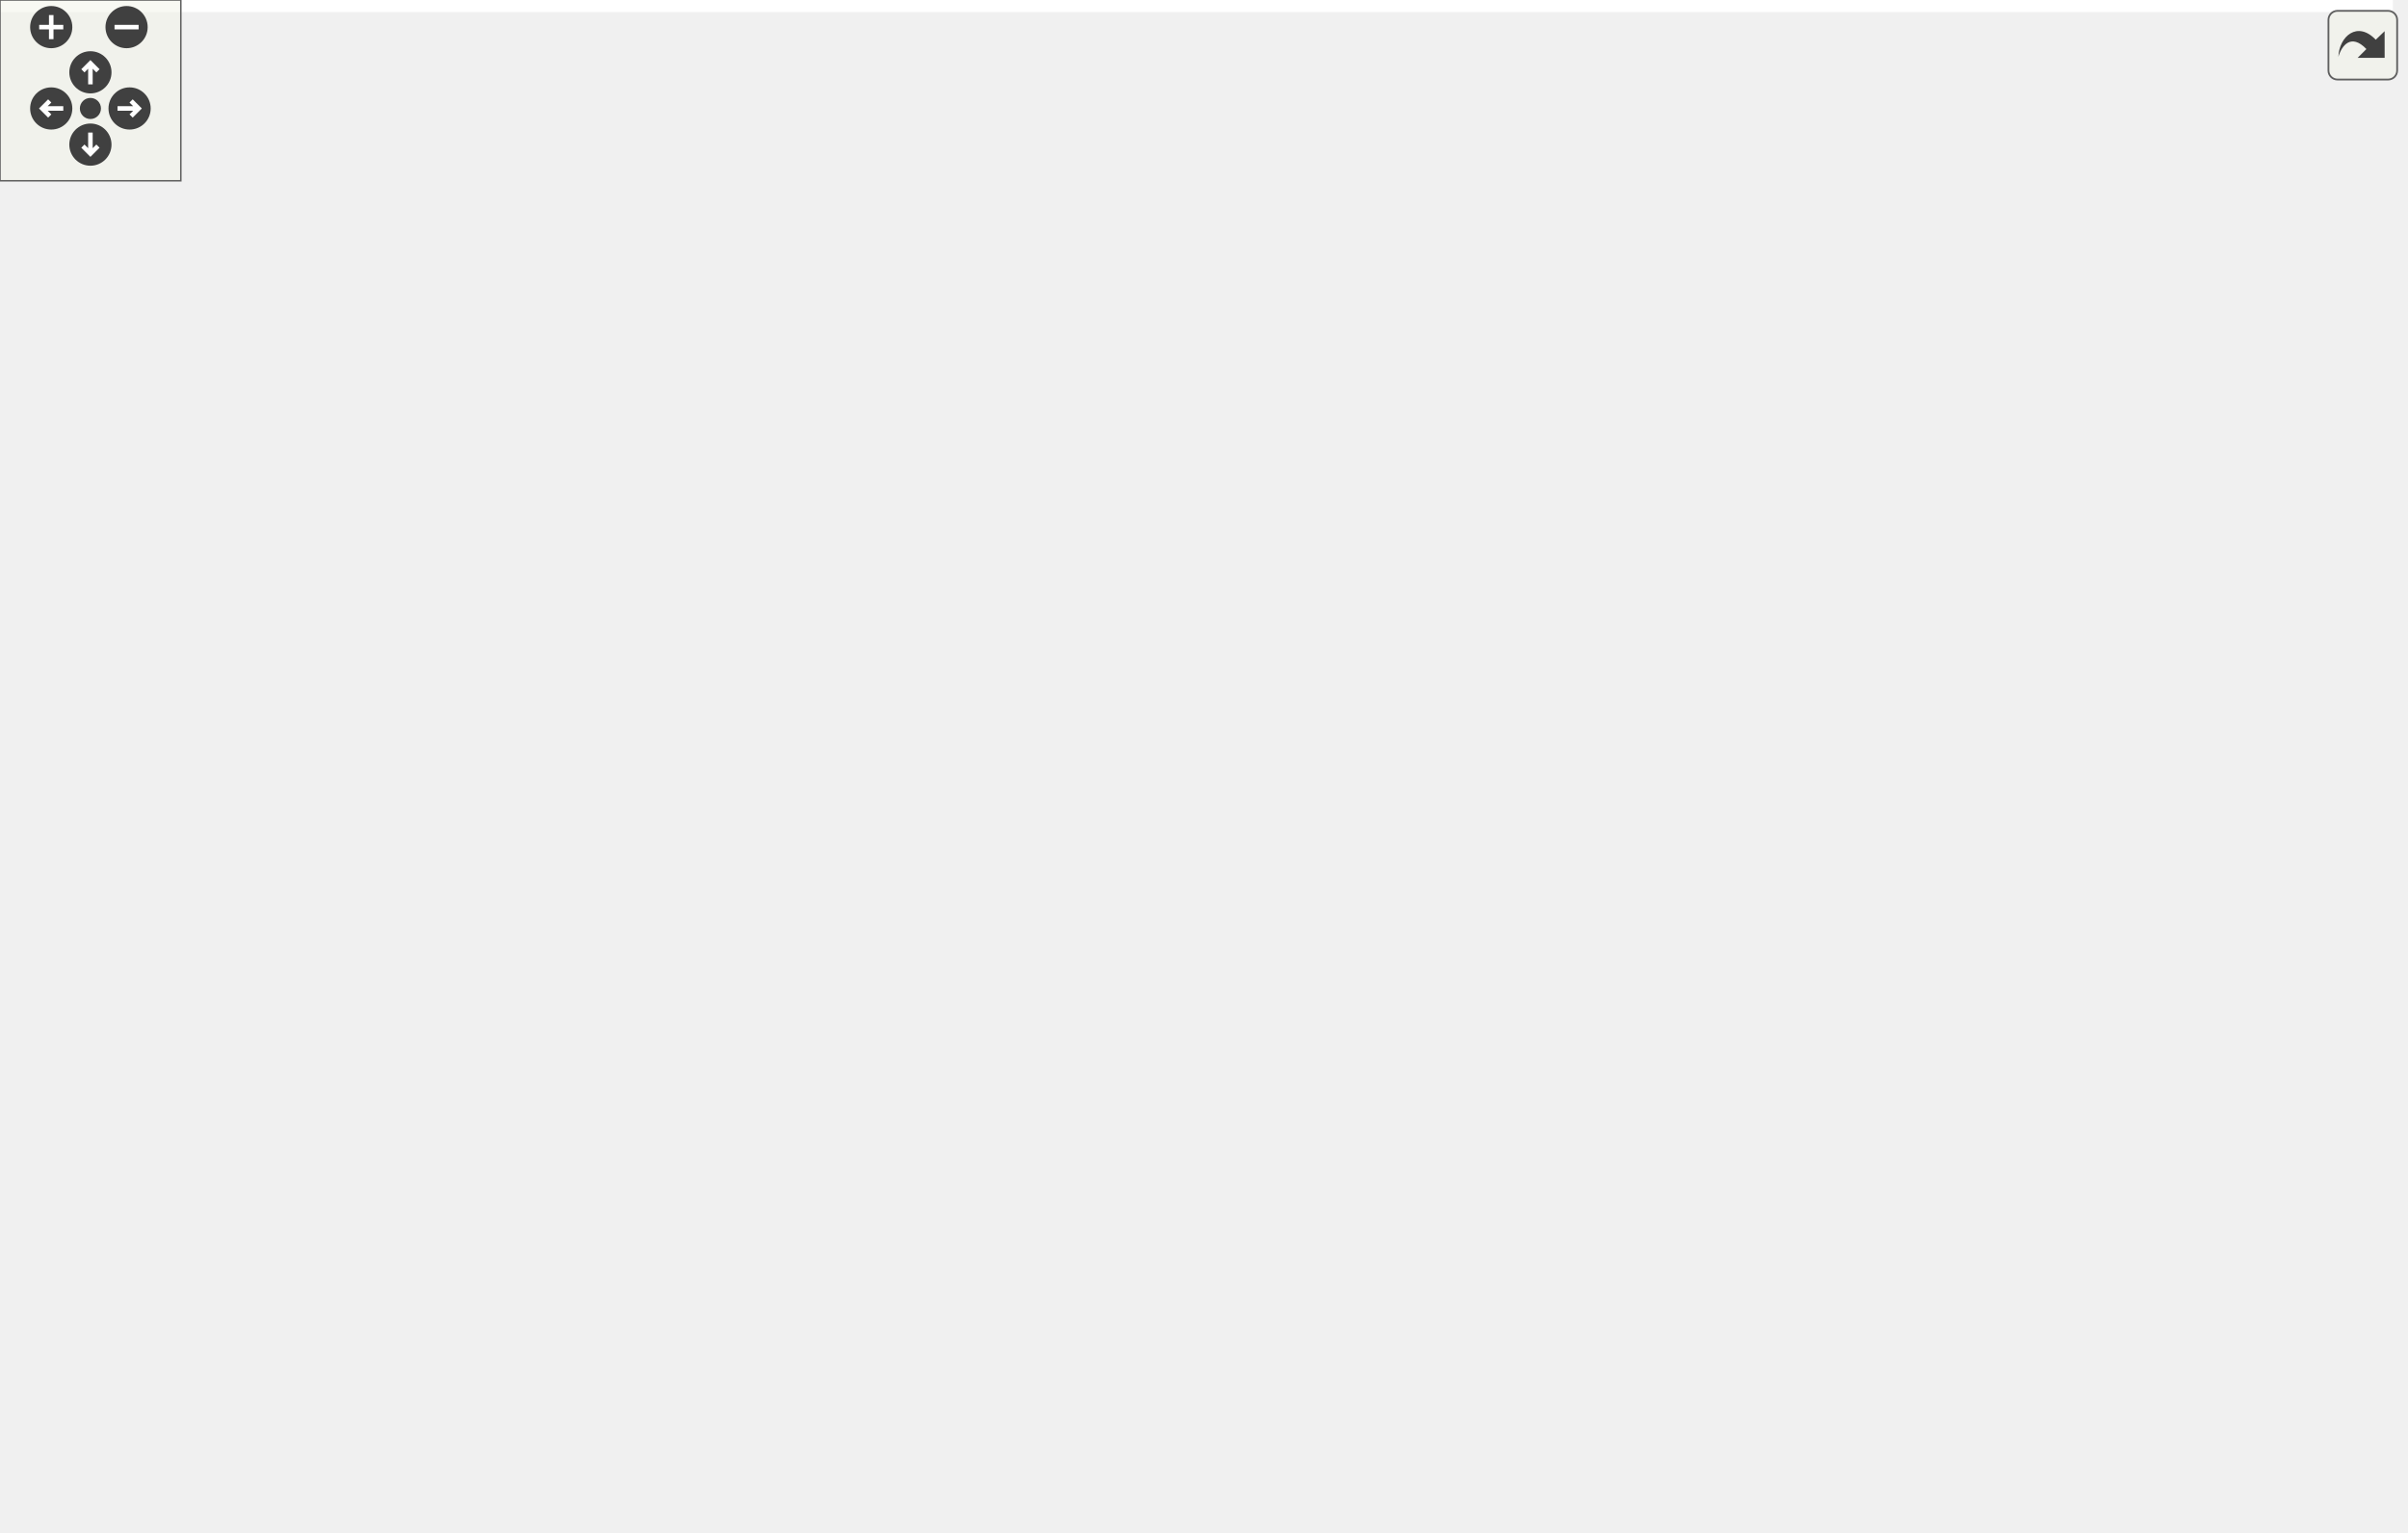
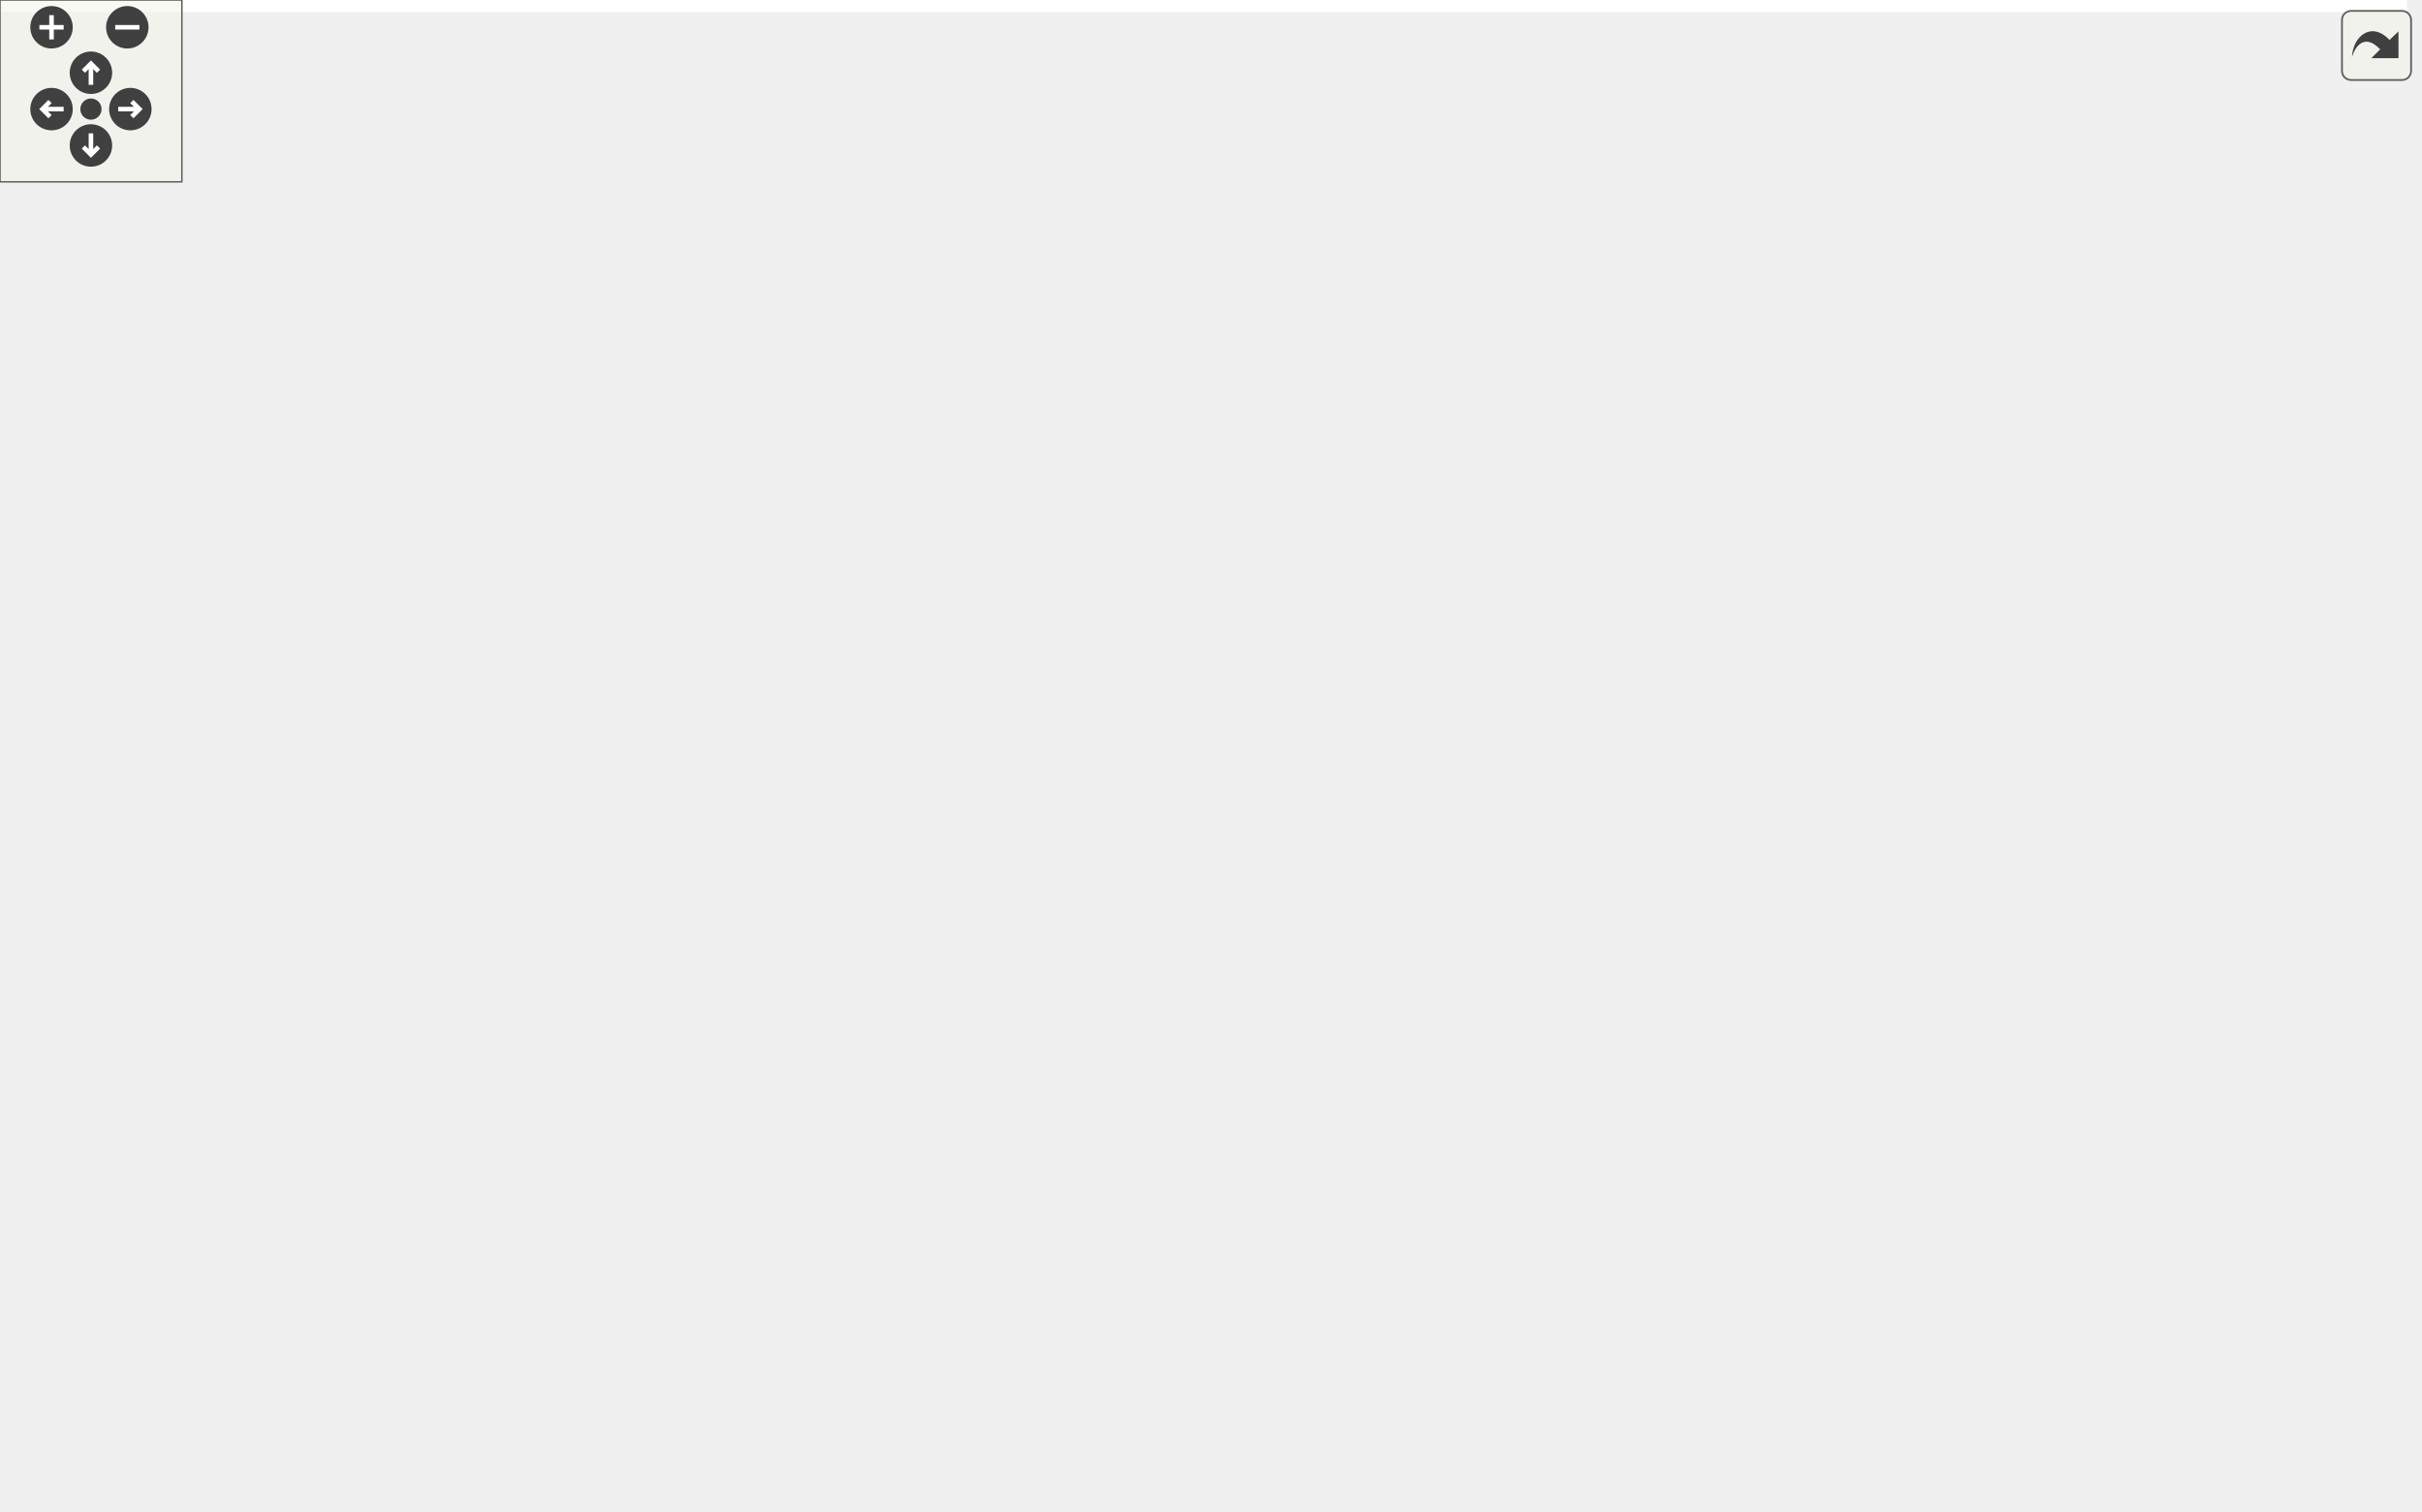
<svg xmlns="http://www.w3.org/2000/svg" xmlns:xlink="http://www.w3.org/1999/xlink" id="main" version="1.1" xml:space="preserve">
  <style type="text/css">
.edge:hover path { stroke: red; }
.edge:hover polygon { stroke: red; fill: red; }
</style>
  <defs>
    <circle id="rim" cx="0" cy="0" r="7" />
    <circle id="rim2" cx="0" cy="0" r="3.5" />
    <g id="zoomPlus">
      <use xlink:href="#rim" fill="#404040">
        <set attributeName="fill" to="#808080" begin="zoomplus.mouseover" end="zoomplus.mouseout" />
      </use>
      <path d="M-4,0h8M0,-4v8" fill="none" stroke="white" stroke-width="1.5" pointer-events="none" />
    </g>
    <g id="zoomMin">
      <use xlink:href="#rim" fill="#404040">
        <set attributeName="fill" to="#808080" begin="zoomminus.mouseover" end="zoomminus.mouseout" />
      </use>
      <path d="M-4,0h8" fill="none" stroke="white" stroke-width="1.5" pointer-events="none" />
    </g>
    <g id="dirArrow">
      <path fill="none" stroke="white" stroke-width="1.5" d="M0,-3.0v7 M-2.5,-0.5L0,-3.0L2.5,-0.5" />
    </g>
    <g id="resetDef">
      <use xlink:href="#rim2" fill="#404040">
        <set attributeName="fill" to="#808080" begin="reset.mouseover" end="reset.mouseout" />
      </use>
    </g>
  </defs>
  <svg id="graph" class="graph">
    <g id="viewport">
-       <polygon fill="white" stroke="transparent" points="-4,4 -4,-448 794,-448 794,4 -4,4" />
+       <polygon fill="white" stroke="transparent" points="-4,4 -4,-438 794,-438 794,4 -4,4" />
      <g id="node1" class="node">
        <g id="a_node1">
          <a xlink:title="Stores the top-level information for a single lidar scan.">
-             <polygon fill="#bfbfbf" stroke="black" points="717,-221.5 717,-240.5 790,-240.5 790,-221.5 717,-221.5" />
-             <text text-anchor="middle" x="753.5" y="-228.5" font-family="Helvetica,sans-Serif" font-size="10.00">e57::Data3D</text>
+             <polygon fill="#bfbfbf" stroke="black" points="717,-196.5 717,-215.5 790,-215.5 790,-196.5 717,-196.5" />
+             <text text-anchor="middle" x="753.5" y="-203.5" font-family="Helvetica,sans-Serif" font-size="10.00">e57::Data3D</text>
          </a>
        </g>
      </g>
      <g id="node2" class="node">
        <g id="a_node2">
          <a xlink:href="structe57_1_1_date_time.html" target="_top" xlink:title="Encodes date and time.">
-             <polygon fill="white" stroke="black" points="458.5,-404.5 458.5,-423.5 540.5,-423.5 540.5,-404.5 458.5,-404.5" />
-             <text text-anchor="middle" x="499.5" y="-411.5" font-family="Helvetica,sans-Serif" font-size="10.00">e57::DateTime</text>
+             <polygon fill="white" stroke="black" points="458.5,-403.5 458.5,-422.5 540.5,-422.5 540.5,-403.5 458.5,-403.5" />
+             <text text-anchor="middle" x="499.5" y="-410.5" font-family="Helvetica,sans-Serif" font-size="10.00">e57::DateTime</text>
          </a>
        </g>
      </g>
      <g id="edge1" class="edge">
-         <path fill="none" stroke="#9a32cd" stroke-dasharray="5,2" d="M550.85,-421.74C594.78,-425.56 657.75,-423.58 699,-390 746.43,-351.39 752.05,-269.13 752.53,-240.82" />
-         <polygon fill="#9a32cd" stroke="#9a32cd" points="550.98,-418.23 540.68,-420.72 550.28,-425.2 550.98,-418.23" />
-         <text text-anchor="middle" x="645" y="-436" font-family="Helvetica,sans-Serif" font-size="10.00"> acquisitionEnd</text>
-         <text text-anchor="middle" x="645" y="-425" font-family="Helvetica,sans-Serif" font-size="10.00">acquisitionStart</text>
+         <path fill="none" stroke="#9a32cd" stroke-dasharray="5,2" d="M551.01,-414.98C595.32,-413.96 658.79,-405.41 699,-369 745.36,-327.02 751.66,-244.23 752.43,-215.83" />
+         <polygon fill="#9a32cd" stroke="#9a32cd" points="550.71,-411.49 540.75,-415.09 550.78,-418.49 550.71,-411.49" />
+         <text text-anchor="middle" x="645" y="-425" font-family="Helvetica,sans-Serif" font-size="10.00"> acquisitionEnd</text>
+         <text text-anchor="middle" x="645" y="-414" font-family="Helvetica,sans-Serif" font-size="10.00">acquisitionStart</text>
      </g>
      <g id="node3" class="node">
        <g id="a_node3">
          <a xlink:title=" ">
-             <polygon fill="white" stroke="#bfbfbf" points="193.5,-404.5 193.5,-423.5 240.5,-423.5 240.5,-404.5 193.5,-404.5" />
-             <text text-anchor="middle" x="217" y="-411.5" font-family="Helvetica,sans-Serif" font-size="10.00">int32_t</text>
+             <polygon fill="white" stroke="#bfbfbf" points="193.5,-414.5 193.5,-433.5 240.5,-433.5 240.5,-414.5 193.5,-414.5" />
+             <text text-anchor="middle" x="217" y="-421.5" font-family="Helvetica,sans-Serif" font-size="10.00">int32_t</text>
          </a>
        </g>
      </g>
      <g id="edge2" class="edge">
-         <path fill="none" stroke="#9a32cd" stroke-dasharray="5,2" d="M251.24,-414C302.98,-414 402.62,-414 458.32,-414" />
-         <polygon fill="#9a32cd" stroke="#9a32cd" points="250.95,-410.5 240.95,-414 250.95,-417.5 250.95,-410.5" />
-         <text text-anchor="middle" x="349" y="-417" font-family="Helvetica,sans-Serif" font-size="10.00"> isAtomicClockReferenced</text>
+         <path fill="none" stroke="#9a32cd" stroke-dasharray="5,2" d="M251.24,-422.7C302.98,-420.67 402.62,-416.76 458.32,-414.58" />
+         <polygon fill="#9a32cd" stroke="#9a32cd" points="250.81,-419.21 240.95,-423.1 251.08,-426.21 250.81,-419.21" />
+         <text text-anchor="middle" x="349" y="-424" font-family="Helvetica,sans-Serif" font-size="10.00"> isAtomicClockReferenced</text>
      </g>
      <g id="node4" class="node">
        <g id="a_node4">
-           <a xlink:href="structe57_1_1_spherical_bounds.html" target="_top" xlink:title="Stores the bounds of some data in spherical coordinates.">
-             <polygon fill="white" stroke="black" points="442.5,-366.5 442.5,-385.5 556.5,-385.5 556.5,-366.5 442.5,-366.5" />
-             <text text-anchor="middle" x="499.5" y="-373.5" font-family="Helvetica,sans-Serif" font-size="10.00">e57::SphericalBounds</text>
+           <a xlink:href="structe57_1_1_rigid_body_transform.html" target="_top" xlink:title="Defines a rigid body transform in cartesian coordinates.">
+             <polygon fill="white" stroke="black" points="434.5,-338.5 434.5,-357.5 564.5,-357.5 564.5,-338.5 434.5,-338.5" />
+             <text text-anchor="middle" x="499.5" y="-345.5" font-family="Helvetica,sans-Serif" font-size="10.00">e57::RigidBodyTransform</text>
          </a>
        </g>
      </g>
      <g id="edge3" class="edge">
-         <path fill="none" stroke="#9a32cd" stroke-dasharray="5,2" d="M566.88,-378.98C608.61,-377.56 661.45,-369.33 699,-341 732.91,-315.42 746.49,-262.67 750.81,-240.82" />
-         <polygon fill="#9a32cd" stroke="#9a32cd" points="566.72,-375.49 556.8,-379.21 566.88,-382.49 566.72,-375.49" />
-         <text text-anchor="middle" x="645" y="-380" font-family="Helvetica,sans-Serif" font-size="10.00"> sphericalBounds</text>
+         <path fill="none" stroke="#9a32cd" stroke-dasharray="5,2" d="M574.95,-355.25C615.22,-355.36 663.78,-348.88 699,-323 735.54,-296.16 747.77,-238.32 751.27,-215.52" />
+         <polygon fill="#9a32cd" stroke="#9a32cd" points="574.96,-351.75 564.9,-355.09 574.84,-358.75 574.96,-351.75" />
+         <text text-anchor="middle" x="645" y="-357" font-family="Helvetica,sans-Serif" font-size="10.00"> pose</text>
      </g>
      <g id="node5" class="node">
        <g id="a_node5">
-           <a xlink:href="structe57_1_1_point_standardized_fields_available.html" target="_top" xlink:title="Used to interrogate if standardized fields are available.">
-             <polygon fill="white" stroke="black" points="426,-317 426,-347 573,-347 573,-317 426,-317" />
-             <text text-anchor="start" x="434" y="-335" font-family="Helvetica,sans-Serif" font-size="10.00">e57::PointStandardizedFields</text>
-             <text text-anchor="middle" x="499.5" y="-324" font-family="Helvetica,sans-Serif" font-size="10.00">Available</text>
+           <a xlink:href="structe57_1_1_quaternion.html" target="_top" xlink:title="Represents a rigid body rotation.">
+             <polygon fill="white" stroke="black" points="173,-376.5 173,-395.5 261,-395.5 261,-376.5 173,-376.5" />
+             <text text-anchor="middle" x="217" y="-383.5" font-family="Helvetica,sans-Serif" font-size="10.00">e57::Quaternion</text>
          </a>
        </g>
      </g>
      <g id="edge4" class="edge">
-         <path fill="none" stroke="#9a32cd" stroke-dasharray="5,2" d="M583.37,-328.58C620.76,-324.01 664.23,-314.28 699,-294 721.31,-280.99 738.7,-255.13 747.05,-240.92" />
-         <polygon fill="#9a32cd" stroke="#9a32cd" points="582.55,-325.15 573,-329.74 583.33,-332.11 582.55,-325.15" />
-         <text text-anchor="middle" x="645" y="-329" font-family="Helvetica,sans-Serif" font-size="10.00"> pointFields</text>
+         <path fill="none" stroke="#9a32cd" stroke-dasharray="5,2" d="M271.44,-380.16C309.56,-375.85 362,-369.59 408,-363 419.51,-361.35 431.81,-359.42 443.52,-357.51" />
+         <polygon fill="#9a32cd" stroke="#9a32cd" points="270.63,-376.73 261.08,-381.33 271.41,-383.69 270.63,-376.73" />
+         <text text-anchor="middle" x="349" y="-380" font-family="Helvetica,sans-Serif" font-size="10.00"> rotation</text>
      </g>
      <g id="node6" class="node">
        <g id="a_node6">
-           <a xlink:title=" ">
-             <polygon fill="white" stroke="#bfbfbf" points="191,-340.5 191,-359.5 243,-359.5 243,-340.5 191,-340.5" />
-             <text text-anchor="middle" x="217" y="-347.5" font-family="Helvetica,sans-Serif" font-size="10.00">uint32_t</text>
+           <a xlink:href="structe57_1_1_translation.html" target="_top" xlink:title="Defines a rigid body translation in Cartesian coordinates.">
+             <polygon fill="white" stroke="black" points="173,-338.5 173,-357.5 261,-357.5 261,-338.5 173,-338.5" />
+             <text text-anchor="middle" x="217" y="-345.5" font-family="Helvetica,sans-Serif" font-size="10.00">e57::Translation</text>
          </a>
        </g>
      </g>
      <g id="edge5" class="edge">
-         <path fill="none" stroke="#9a32cd" stroke-dasharray="5,2" d="M253.39,-347.73C296.49,-344.96 370.39,-340.22 425.81,-336.66" />
-         <polygon fill="#9a32cd" stroke="#9a32cd" points="253.14,-344.24 243.39,-348.37 253.59,-351.22 253.14,-344.24" />
-         <text text-anchor="middle" x="349" y="-359" font-family="Helvetica,sans-Serif" font-size="10.00"> columnIndexMaximum</text>
-         <text text-anchor="middle" x="349" y="-348" font-family="Helvetica,sans-Serif" font-size="10.00">rowIndexMaximum</text>
+         <path fill="none" stroke="#9a32cd" stroke-dasharray="5,2" d="M271.36,-348C317.76,-348 385.08,-348 434.39,-348" />
+         <polygon fill="#9a32cd" stroke="#9a32cd" points="271.21,-344.5 261.21,-348 271.21,-351.5 271.21,-344.5" />
+         <text text-anchor="middle" x="349" y="-351" font-family="Helvetica,sans-Serif" font-size="10.00"> translation</text>
      </g>
      <g id="node7" class="node">
        <g id="a_node7">
-           <a xlink:title=" ">
-             <polygon fill="white" stroke="#bfbfbf" points="193.5,-302.5 193.5,-321.5 240.5,-321.5 240.5,-302.5 193.5,-302.5" />
-             <text text-anchor="middle" x="217" y="-309.5" font-family="Helvetica,sans-Serif" font-size="10.00">uint8_t</text>
+           <a xlink:href="structe57_1_1_index_bounds.html" target="_top" xlink:title="Stores the minimum and maximum of rowIndex, columnIndex, and returnIndex fields for a set of points.">
+             <polygon fill="white" stroke="black" points="300.5,-233.5 300.5,-252.5 397.5,-252.5 397.5,-233.5 300.5,-233.5" />
+             <text text-anchor="middle" x="349" y="-240.5" font-family="Helvetica,sans-Serif" font-size="10.00">e57::IndexBounds</text>
          </a>
        </g>
      </g>
      <g id="edge6" class="edge">
-         <path fill="none" stroke="#9a32cd" stroke-dasharray="5,2" d="M250.98,-313.16C288.91,-314.63 353.01,-317.52 408,-322 413.83,-322.48 419.86,-323.02 425.92,-323.61" />
-         <polygon fill="#9a32cd" stroke="#9a32cd" points="250.67,-309.65 240.55,-312.77 250.41,-316.64 250.67,-309.65" />
-         <text text-anchor="middle" x="349" y="-325" font-family="Helvetica,sans-Serif" font-size="10.00"> returnMaximum</text>
+         <path fill="none" stroke="#9a32cd" stroke-dasharray="5,2" d="M408.01,-243.84C414.08,-243.91 420.17,-243.96 426,-244 547.45,-244.8 582.07,-264.82 699,-232 712.32,-228.26 726.36,-221.31 736.71,-215.54" />
+         <polygon fill="#9a32cd" stroke="#9a32cd" points="407.88,-240.34 397.84,-243.73 407.8,-247.34 407.88,-240.34" />
+         <text text-anchor="middle" x="499.5" y="-253" font-family="Helvetica,sans-Serif" font-size="10.00"> indexBounds</text>
      </g>
      <g id="node8" class="node">
        <g id="a_node8">
-           <a xlink:href="structe57_1_1_color_limits.html" target="_top" xlink:title="Specifies the limits for the value of red, green, and blue color that a sensor is capable of producin...">
-             <polygon fill="white" stroke="black" points="455,-278.5 455,-297.5 544,-297.5 544,-278.5 455,-278.5" />
-             <text text-anchor="middle" x="499.5" y="-285.5" font-family="Helvetica,sans-Serif" font-size="10.00">e57::ColorLimits</text>
-           </a>
-         </g>
+           <a xlink:title=" ">
+             <polygon fill="white" stroke="#bfbfbf" points="0,-219.5 0,-238.5 47,-238.5 47,-219.5 0,-219.5" />
+             <text text-anchor="middle" x="23.5" y="-226.5" font-family="Helvetica,sans-Serif" font-size="10.00">int64_t</text>
+           </a>
+         </g>
+       </g>
+       <g id="edge18" class="edge">
+         <path fill="none" stroke="#9a32cd" stroke-dasharray="5,2" d="M30.31,-248.44C36.23,-264.38 47.11,-285.91 65,-296 95.58,-313.25 108.91,-297.27 144,-296 335.04,-289.11 382.38,-279.45 573,-265 629.02,-260.75 647.49,-277.41 699,-255 718.87,-246.36 736.19,-227.21 745.42,-215.57" />
+         <polygon fill="#9a32cd" stroke="#9a32cd" points="33.48,-246.88 26.99,-238.5 26.84,-249.1 33.48,-246.88" />
+         <text text-anchor="middle" x="349" y="-291" font-family="Helvetica,sans-Serif" font-size="10.00"> pointsSize</text>
      </g>
      <g id="edge7" class="edge">
-         <path fill="none" stroke="#9a32cd" stroke-dasharray="5,2" d="M554.52,-283.93C595.01,-279.84 651.39,-271.92 699,-257 712.01,-252.92 725.83,-246.14 736.16,-240.52" />
-         <polygon fill="#9a32cd" stroke="#9a32cd" points="553.95,-280.47 544.33,-284.92 554.62,-287.44 553.95,-280.47" />
-         <text text-anchor="middle" x="645" y="-282" font-family="Helvetica,sans-Serif" font-size="10.00"> colorLimits</text>
+         <path fill="none" stroke="#9a32cd" stroke-dasharray="5,2" d="M57.42,-228.79C81.43,-228.75 114.74,-228.95 144,-230 197.55,-231.93 258.9,-236.11 300.22,-239.21" />
+         <polygon fill="#9a32cd" stroke="#9a32cd" points="57.41,-225.29 47.42,-228.82 57.43,-232.29 57.41,-225.29" />
+         <text text-anchor="middle" x="104.5" y="-288" font-family="Helvetica,sans-Serif" font-size="10.00"> columnMaximum</text>
+         <text text-anchor="middle" x="104.5" y="-277" font-family="Helvetica,sans-Serif" font-size="10.00">columnMinimum</text>
+         <text text-anchor="middle" x="104.5" y="-266" font-family="Helvetica,sans-Serif" font-size="10.00">returnMaximum</text>
+         <text text-anchor="middle" x="104.5" y="-255" font-family="Helvetica,sans-Serif" font-size="10.00">returnMinimum</text>
+         <text text-anchor="middle" x="104.5" y="-244" font-family="Helvetica,sans-Serif" font-size="10.00">rowMaximum</text>
+         <text text-anchor="middle" x="104.5" y="-233" font-family="Helvetica,sans-Serif" font-size="10.00">rowMinimum</text>
+       </g>
+       <g id="node14" class="node">
+         <g id="a_node14">
+           <a xlink:href="structe57_1_1_grouping_by_line.html" target="_top" xlink:title="Stores a set of point groups organized by the rowIndex or columnIndex attribute of the PointRecord.">
+             <polygon fill="white" stroke="black" points="162,-178.5 162,-197.5 272,-197.5 272,-178.5 162,-178.5" />
+             <text text-anchor="middle" x="217" y="-185.5" font-family="Helvetica,sans-Serif" font-size="10.00">e57::GroupingByLine</text>
+           </a>
+         </g>
+       </g>
+       <g id="edge14" class="edge">
+         <path fill="none" stroke="#9a32cd" stroke-dasharray="5,2" d="M35.52,-211.15C42.61,-201.45 52.77,-190.36 65,-185 100.42,-169.46 145.15,-172.83 176.71,-178.47" />
+         <polygon fill="#9a32cd" stroke="#9a32cd" points="32.6,-209.21 29.9,-219.46 38.4,-213.13 32.6,-209.21" />
+         <text text-anchor="middle" x="104.5" y="-199" font-family="Helvetica,sans-Serif" font-size="10.00"> groupsSize</text>
+         <text text-anchor="middle" x="104.5" y="-188" font-family="Helvetica,sans-Serif" font-size="10.00">pointCountSize</text>
      </g>
      <g id="node9" class="node">
        <g id="a_node9">
          <a xlink:href="structe57_1_1_cartesian_bounds.html" target="_top" xlink:title="Specifies an axis-aligned box in local cartesian coordinates.">
-             <polygon fill="white" stroke="black" points="442,-240.5 442,-259.5 557,-259.5 557,-240.5 442,-240.5" />
-             <text text-anchor="middle" x="499.5" y="-247.5" font-family="Helvetica,sans-Serif" font-size="10.00">e57::CartesianBounds</text>
+             <polygon fill="white" stroke="black" points="442,-177.5 442,-196.5 557,-196.5 557,-177.5 442,-177.5" />
+             <text text-anchor="middle" x="499.5" y="-184.5" font-family="Helvetica,sans-Serif" font-size="10.00">e57::CartesianBounds</text>
          </a>
        </g>
      </g>
      <g id="edge8" class="edge">
-         <path fill="none" stroke="#9a32cd" stroke-dasharray="5,2" d="M567.05,-244.98C615.03,-241.37 677.92,-236.62 716.75,-233.7" />
-         <polygon fill="#9a32cd" stroke="#9a32cd" points="566.76,-241.49 557.05,-245.74 567.29,-248.47 566.76,-241.49" />
-         <text text-anchor="middle" x="645" y="-245" font-family="Helvetica,sans-Serif" font-size="10.00"> cartesianBounds</text>
+         <path fill="none" stroke="#9a32cd" stroke-dasharray="5,2" d="M567.41,-183.45C606.09,-182.54 655.54,-183.3 699,-190 707.91,-191.37 717.41,-193.86 725.89,-196.47" />
+         <polygon fill="#9a32cd" stroke="#9a32cd" points="567.22,-179.96 557.32,-183.74 567.41,-186.95 567.22,-179.96" />
+         <text text-anchor="middle" x="645" y="-193" font-family="Helvetica,sans-Serif" font-size="10.00"> cartesianBounds</text>
      </g>
      <g id="node10" class="node">
        <g id="a_node10">
-           <a xlink:href="structe57_1_1_point_grouping_schemes.html" target="_top" xlink:title="Supports the division of points within an Data3D into logical groupings.">
-             <polygon fill="white" stroke="black" points="427.5,-164.5 427.5,-183.5 571.5,-183.5 571.5,-164.5 427.5,-164.5" />
-             <text text-anchor="middle" x="499.5" y="-171.5" font-family="Helvetica,sans-Serif" font-size="10.00">e57::PointGroupingSchemes</text>
+           <a xlink:href="structe57_1_1_spherical_bounds.html" target="_top" xlink:title="Stores the bounds of some data in spherical coordinates.">
+             <polygon fill="white" stroke="black" points="442.5,-139.5 442.5,-158.5 556.5,-158.5 556.5,-139.5 442.5,-139.5" />
+             <text text-anchor="middle" x="499.5" y="-146.5" font-family="Helvetica,sans-Serif" font-size="10.00">e57::SphericalBounds</text>
          </a>
        </g>
      </g>
      <g id="edge9" class="edge">
-         <path fill="none" stroke="#9a32cd" stroke-dasharray="5,2" d="M581.93,-168.19C618.83,-168.33 662.31,-172.48 699,-187 717.56,-194.35 734.55,-210.67 744.19,-221.23" />
-         <polygon fill="#9a32cd" stroke="#9a32cd" points="581.68,-164.69 571.71,-168.25 581.73,-171.69 581.68,-164.69" />
-         <text text-anchor="middle" x="645" y="-190" font-family="Helvetica,sans-Serif" font-size="10.00"> pointGroupingSchemes</text>
+         <path fill="none" stroke="#9a32cd" stroke-dasharray="5,2" d="M566.62,-146.86C606.16,-147.63 656.77,-152.27 699,-168 715.87,-174.28 732.29,-187.28 742.4,-196.32" />
+         <polygon fill="#9a32cd" stroke="#9a32cd" points="566.6,-143.36 556.56,-146.74 566.52,-150.36 566.6,-143.36" />
+         <text text-anchor="middle" x="645" y="-171" font-family="Helvetica,sans-Serif" font-size="10.00"> sphericalBounds</text>
      </g>
      <g id="node11" class="node">
        <g id="a_node11">
-           <a xlink:href="structe57_1_1_grouping_by_line.html" target="_top" xlink:title="Stores a set of point groups organized by the rowIndex or columnIndex attribute of the PointRecord.">
-             <polygon fill="white" stroke="black" points="162,-164.5 162,-183.5 272,-183.5 272,-164.5 162,-164.5" />
-             <text text-anchor="middle" x="217" y="-171.5" font-family="Helvetica,sans-Serif" font-size="10.00">e57::GroupingByLine</text>
+           <a xlink:href="structe57_1_1_intensity_limits.html" target="_top" xlink:title="Specifies the limits for the value of signal intensity that a sensor is capable of producing.">
+             <polygon fill="white" stroke="black" points="448.5,-101.5 448.5,-120.5 550.5,-120.5 550.5,-101.5 448.5,-101.5" />
+             <text text-anchor="middle" x="499.5" y="-108.5" font-family="Helvetica,sans-Serif" font-size="10.00">e57::IntensityLimits</text>
          </a>
        </g>
      </g>
      <g id="edge10" class="edge">
-         <path fill="none" stroke="#9a32cd" stroke-dasharray="5,2" d="M282.21,-174C325.5,-174 382.64,-174 427.32,-174" />
-         <polygon fill="#9a32cd" stroke="#9a32cd" points="282.08,-170.5 272.08,-174 282.08,-177.5 282.08,-170.5" />
-         <text text-anchor="middle" x="349" y="-177" font-family="Helvetica,sans-Serif" font-size="10.00"> groupingByLine</text>
+         <path fill="none" stroke="#9a32cd" stroke-dasharray="5,2" d="M561.1,-105.01C602.59,-103.75 657.4,-107.9 699,-132 724.79,-146.94 741.55,-179.85 748.64,-196.27" />
+         <polygon fill="#9a32cd" stroke="#9a32cd" points="560.7,-101.52 550.86,-105.44 560.99,-108.52 560.7,-101.52" />
+         <text text-anchor="middle" x="645" y="-135" font-family="Helvetica,sans-Serif" font-size="10.00"> intensityLimits</text>
      </g>
      <g id="node12" class="node">
        <g id="a_node12">
-           <a xlink:title=" ">
-             <polygon fill="white" stroke="#bfbfbf" points="0,-165.5 0,-184.5 47,-184.5 47,-165.5 0,-165.5" />
-             <text text-anchor="middle" x="23.5" y="-172.5" font-family="Helvetica,sans-Serif" font-size="10.00">int64_t</text>
-           </a>
-         </g>
-       </g>
-       <g id="edge18" class="edge">
-         <path fill="none" stroke="#9a32cd" stroke-dasharray="5,2" d="M46.22,-189.79C52.08,-193.08 58.58,-196.14 65,-198 127.69,-216.18 584.2,-227.37 716.6,-230.25" />
-         <polygon fill="#9a32cd" stroke="#9a32cd" points="48.02,-186.78 37.65,-184.57 44.38,-192.76 48.02,-186.78" />
-         <text text-anchor="middle" x="349" y="-224" font-family="Helvetica,sans-Serif" font-size="10.00"> pointsSize</text>
+           <a xlink:href="structe57_1_1_color_limits.html" target="_top" xlink:title="Specifies the limits for the value of red, green, and blue color that a sensor is capable of producin...">
+             <polygon fill="white" stroke="black" points="455,-63.5 455,-82.5 544,-82.5 544,-63.5 455,-63.5" />
+             <text text-anchor="middle" x="499.5" y="-70.5" font-family="Helvetica,sans-Serif" font-size="10.00">e57::ColorLimits</text>
+           </a>
+         </g>
      </g>
      <g id="edge11" class="edge">
-         <path fill="none" stroke="#9a32cd" stroke-dasharray="5,2" d="M57.49,-174.83C86.13,-174.68 128.16,-174.46 161.74,-174.28" />
-         <polygon fill="#9a32cd" stroke="#9a32cd" points="57.2,-171.33 47.22,-174.88 57.24,-178.33 57.2,-171.33" />
-         <text text-anchor="middle" x="104.5" y="-188" font-family="Helvetica,sans-Serif" font-size="10.00"> groupsSize</text>
-         <text text-anchor="middle" x="104.5" y="-177" font-family="Helvetica,sans-Serif" font-size="10.00">pointCountSize</text>
+         <path fill="none" stroke="#9a32cd" stroke-dasharray="5,2" d="M554.2,-63.83C597.2,-59.5 657.07,-60.56 699,-90 735.85,-115.87 747.9,-173.65 751.31,-196.47" />
+         <polygon fill="#9a32cd" stroke="#9a32cd" points="553.74,-60.36 544.2,-64.97 554.53,-67.32 553.74,-60.36" />
+         <text text-anchor="middle" x="645" y="-93" font-family="Helvetica,sans-Serif" font-size="10.00"> colorLimits</text>
      </g>
      <g id="node13" class="node">
        <g id="a_node13">
-           <a xlink:href="structe57_1_1_index_bounds.html" target="_top" xlink:title="Stores the minimum and maximum of rowIndex, columnIndex, and returnIndex fields for a set of points.">
-             <polygon fill="white" stroke="black" points="300.5,-100.5 300.5,-119.5 397.5,-119.5 397.5,-100.5 300.5,-100.5" />
-             <text text-anchor="middle" x="349" y="-107.5" font-family="Helvetica,sans-Serif" font-size="10.00">e57::IndexBounds</text>
-           </a>
-         </g>
+           <a xlink:href="structe57_1_1_point_grouping_schemes.html" target="_top" xlink:title="Supports the division of points within an Data3D into logical groupings.">
+             <polygon fill="white" stroke="black" points="427.5,-215.5 427.5,-234.5 571.5,-234.5 571.5,-215.5 427.5,-215.5" />
+             <text text-anchor="middle" x="499.5" y="-222.5" font-family="Helvetica,sans-Serif" font-size="10.00">e57::PointGroupingSchemes</text>
+           </a>
+         </g>
+       </g>
+       <g id="edge12" class="edge">
+         <path fill="none" stroke="#9a32cd" stroke-dasharray="5,2" d="M581.86,-218.87C627.34,-215.44 681.75,-211.33 716.69,-208.7" />
+         <polygon fill="#9a32cd" stroke="#9a32cd" points="581.41,-215.39 571.7,-219.63 581.94,-222.37 581.41,-215.39" />
+         <text text-anchor="middle" x="645" y="-220" font-family="Helvetica,sans-Serif" font-size="10.00"> pointGroupingSchemes</text>
      </g>
      <g id="edge13" class="edge">
-         <path fill="none" stroke="#9a32cd" stroke-dasharray="5,2" d="M29.64,-155.47C35.25,-138.51 46.08,-114.99 65,-104 147.02,-56.36 266.22,-83.96 319.92,-100.43" />
-         <polygon fill="#9a32cd" stroke="#9a32cd" points="26.16,-154.89 26.67,-165.47 32.87,-156.88 26.16,-154.89" />
-         <text text-anchor="middle" x="104.5" y="-162" font-family="Helvetica,sans-Serif" font-size="10.00"> columnMaximum</text>
-         <text text-anchor="middle" x="104.5" y="-151" font-family="Helvetica,sans-Serif" font-size="10.00">columnMinimum</text>
-         <text text-anchor="middle" x="104.5" y="-140" font-family="Helvetica,sans-Serif" font-size="10.00">returnMaximum</text>
-         <text text-anchor="middle" x="104.5" y="-129" font-family="Helvetica,sans-Serif" font-size="10.00">returnMinimum</text>
-         <text text-anchor="middle" x="104.5" y="-118" font-family="Helvetica,sans-Serif" font-size="10.00">rowMaximum</text>
-         <text text-anchor="middle" x="104.5" y="-107" font-family="Helvetica,sans-Serif" font-size="10.00">rowMinimum</text>
-       </g>
-       <g id="edge12" class="edge">
-         <path fill="none" stroke="#9a32cd" stroke-dasharray="5,2" d="M407.72,-113.83C493.74,-120.38 650.63,-135.84 699,-164 722.67,-177.78 739.95,-206.36 747.8,-221.35" />
-         <polygon fill="#9a32cd" stroke="#9a32cd" points="407.83,-110.33 397.59,-113.07 407.3,-117.31 407.83,-110.33" />
-         <text text-anchor="middle" x="499.5" y="-133" font-family="Helvetica,sans-Serif" font-size="10.00"> indexBounds</text>
-       </g>
-       <g id="node14" class="node">
-         <g id="a_node14">
-           <a xlink:href="structe57_1_1_intensity_limits.html" target="_top" xlink:title="Specifies the limits for the value of signal intensity that a sensor is capable of producing.">
-             <polygon fill="white" stroke="black" points="448.5,-79.5 448.5,-98.5 550.5,-98.5 550.5,-79.5 448.5,-79.5" />
-             <text text-anchor="middle" x="499.5" y="-86.5" font-family="Helvetica,sans-Serif" font-size="10.00">e57::IntensityLimits</text>
-           </a>
-         </g>
-       </g>
-       <g id="edge14" class="edge">
-         <path fill="none" stroke="#9a32cd" stroke-dasharray="5,2" d="M560.88,-80.47C603.4,-77.77 659.55,-81.24 699,-110 736.86,-137.6 748.35,-198.05 751.46,-221.47" />
-         <polygon fill="#9a32cd" stroke="#9a32cd" points="560.37,-77 550.66,-81.26 560.9,-83.98 560.37,-77" />
-         <text text-anchor="middle" x="645" y="-113" font-family="Helvetica,sans-Serif" font-size="10.00"> intensityLimits</text>
+         <path fill="none" stroke="#9a32cd" stroke-dasharray="5,2" d="M282.16,-196.43C318.98,-201.27 366.09,-207.46 408,-213 414.29,-213.83 420.82,-214.69 427.36,-215.56" />
+         <polygon fill="#9a32cd" stroke="#9a32cd" points="282.43,-192.93 272.05,-195.1 281.51,-199.87 282.43,-192.93" />
+         <text text-anchor="middle" x="349" y="-216" font-family="Helvetica,sans-Serif" font-size="10.00"> groupingByLine</text>
      </g>
      <g id="node15" class="node">
        <g id="a_node15">
-           <a xlink:href="structe57_1_1_rigid_body_transform.html" target="_top" xlink:title="Defines a rigid body transform in cartesian coordinates.">
-             <polygon fill="white" stroke="black" points="434.5,-38.5 434.5,-57.5 564.5,-57.5 564.5,-38.5 434.5,-38.5" />
-             <text text-anchor="middle" x="499.5" y="-45.5" font-family="Helvetica,sans-Serif" font-size="10.00">e57::RigidBodyTransform</text>
+           <a xlink:href="structe57_1_1_point_standardized_fields_available.html" target="_top" xlink:title="Used to interrogate if standardized fields are available.">
+             <polygon fill="white" stroke="black" points="426,-14 426,-44 573,-44 573,-14 426,-14" />
+             <text text-anchor="start" x="434" y="-32" font-family="Helvetica,sans-Serif" font-size="10.00">e57::PointStandardizedFields</text>
+             <text text-anchor="middle" x="499.5" y="-21" font-family="Helvetica,sans-Serif" font-size="10.00">Available</text>
          </a>
        </g>
      </g>
      <g id="edge15" class="edge">
-         <path fill="none" stroke="#9a32cd" stroke-dasharray="5,2" d="M555.57,-37.13C599.11,-31.82 659,-32.27 699,-64 749.57,-104.11 753.07,-192.31 752.78,-221.45" />
-         <polygon fill="#9a32cd" stroke="#9a32cd" points="554.88,-33.69 545.44,-38.5 555.81,-40.62 554.88,-33.69" />
-         <text text-anchor="middle" x="645" y="-67" font-family="Helvetica,sans-Serif" font-size="10.00"> pose</text>
+         <path fill="none" stroke="#9a32cd" stroke-dasharray="5,2" d="M583.44,-16.49C622.28,-15.18 666.94,-20.77 699,-46 747.56,-84.22 752.42,-168.13 752.62,-196.45" />
+         <polygon fill="#9a32cd" stroke="#9a32cd" points="582.99,-13.01 573.18,-17 583.34,-20 582.99,-13.01" />
+         <text text-anchor="middle" x="645" y="-49" font-family="Helvetica,sans-Serif" font-size="10.00"> pointFields</text>
      </g>
      <g id="node16" class="node">
        <g id="a_node16">
-           <a xlink:href="structe57_1_1_quaternion.html" target="_top" xlink:title="Represents a rigid body rotation.">
-             <polygon fill="white" stroke="black" points="173,-38.5 173,-57.5 261,-57.5 261,-38.5 173,-38.5" />
-             <text text-anchor="middle" x="217" y="-45.5" font-family="Helvetica,sans-Serif" font-size="10.00">e57::Quaternion</text>
+           <a xlink:title=" ">
+             <polygon fill="white" stroke="#bfbfbf" points="191,-38.5 191,-57.5 243,-57.5 243,-38.5 191,-38.5" />
+             <text text-anchor="middle" x="217" y="-45.5" font-family="Helvetica,sans-Serif" font-size="10.00">uint32_t</text>
          </a>
        </g>
      </g>
      <g id="edge16" class="edge">
-         <path fill="none" stroke="#9a32cd" stroke-dasharray="5,2" d="M271.36,-48C317.76,-48 385.08,-48 434.39,-48" />
-         <polygon fill="#9a32cd" stroke="#9a32cd" points="271.21,-44.5 261.21,-48 271.21,-51.5 271.21,-44.5" />
-         <text text-anchor="middle" x="349" y="-51" font-family="Helvetica,sans-Serif" font-size="10.00"> rotation</text>
+         <path fill="none" stroke="#9a32cd" stroke-dasharray="5,2" d="M253.39,-45.6C296.49,-42.68 370.39,-37.68 425.81,-33.92" />
+         <polygon fill="#9a32cd" stroke="#9a32cd" points="253.13,-42.11 243.39,-46.28 253.6,-49.1 253.13,-42.11" />
+         <text text-anchor="middle" x="349" y="-57" font-family="Helvetica,sans-Serif" font-size="10.00"> columnIndexMaximum</text>
+         <text text-anchor="middle" x="349" y="-46" font-family="Helvetica,sans-Serif" font-size="10.00">rowIndexMaximum</text>
      </g>
      <g id="node17" class="node">
        <g id="a_node17">
-           <a xlink:href="structe57_1_1_translation.html" target="_top" xlink:title="Defines a rigid body translation in Cartesian coordinates.">
-             <polygon fill="white" stroke="black" points="173,-0.5 173,-19.5 261,-19.5 261,-0.5 173,-0.5" />
-             <text text-anchor="middle" x="217" y="-7.5" font-family="Helvetica,sans-Serif" font-size="10.00">e57::Translation</text>
+           <a xlink:title=" ">
+             <polygon fill="white" stroke="#bfbfbf" points="193.5,-0.5 193.5,-19.5 240.5,-19.5 240.5,-0.5 193.5,-0.5" />
+             <text text-anchor="middle" x="217" y="-7.5" font-family="Helvetica,sans-Serif" font-size="10.00">uint8_t</text>
          </a>
        </g>
      </g>
      <g id="edge17" class="edge">
-         <path fill="none" stroke="#9a32cd" stroke-dasharray="5,2" d="M271.44,-15.84C309.56,-20.15 362,-26.41 408,-33 419.51,-34.65 431.81,-36.58 443.52,-38.49" />
-         <polygon fill="#9a32cd" stroke="#9a32cd" points="271.41,-12.31 261.08,-14.67 270.63,-19.27 271.41,-12.31" />
-         <text text-anchor="middle" x="349" y="-36" font-family="Helvetica,sans-Serif" font-size="10.00"> translation</text>
+         <path fill="none" stroke="#9a32cd" stroke-dasharray="5,2" d="M250.96,-11.6C288.87,-13.52 352.96,-16.98 408,-21 413.82,-21.43 419.85,-21.9 425.9,-22.39" />
+         <polygon fill="#9a32cd" stroke="#9a32cd" points="250.7,-8.09 240.54,-11.08 250.35,-15.08 250.7,-8.09" />
+         <text text-anchor="middle" x="349" y="-24" font-family="Helvetica,sans-Serif" font-size="10.00"> returnMaximum</text>
      </g>
    </g>
  </svg>
  <g id="navigator" transform="translate(0 0)" fill="#404254">
    <rect fill="#f2f5e9" fill-opacity="0.5" stroke="#606060" stroke-width=".5" x="0" y="0" width="60" height="60" />
    <use id="zoomplus" xlink:href="#zoomPlus" x="17" y="9" />
    <use id="zoomminus" xlink:href="#zoomMin" x="42" y="9" />
    <use id="reset" xlink:href="#resetDef" x="30" y="36" />
    <g id="arrowUp" xlink:href="#dirArrow" transform="translate(30 24)">
      <use xlink:href="#rim" fill="#404040">
        <set attributeName="fill" to="#808080" begin="arrowUp.mouseover" end="arrowUp.mouseout" />
      </use>
      <path fill="none" stroke="white" stroke-width="1.5" d="M0,-3.0v7 M-2.5,-0.5L0,-3.0L2.5,-0.5" />
    </g>
    <g id="arrowRight" xlink:href="#dirArrow" transform="rotate(90) translate(36 -43)">
      <use xlink:href="#rim" fill="#404040">
        <set attributeName="fill" to="#808080" begin="arrowRight.mouseover" end="arrowRight.mouseout" />
      </use>
      <path fill="none" stroke="white" stroke-width="1.5" d="M0,-3.0v7 M-2.5,-0.5L0,-3.0L2.5,-0.5" />
    </g>
    <g id="arrowDown" xlink:href="#dirArrow" transform="rotate(180) translate(-30 -48)">
      <use xlink:href="#rim" fill="#404040">
        <set attributeName="fill" to="#808080" begin="arrowDown.mouseover" end="arrowDown.mouseout" />
      </use>
      <path fill="none" stroke="white" stroke-width="1.5" d="M0,-3.0v7 M-2.5,-0.5L0,-3.0L2.5,-0.5" />
    </g>
    <g id="arrowLeft" xlink:href="#dirArrow" transform="rotate(270) translate(-36 17)">
      <use xlink:href="#rim" fill="#404040">
        <set attributeName="fill" to="#808080" begin="arrowLeft.mouseover" end="arrowLeft.mouseout" />
      </use>
      <path fill="none" stroke="white" stroke-width="1.5" d="M0,-3.0v7 M-2.5,-0.5L0,-3.0L2.5,-0.5" />
    </g>
  </g>
  <svg viewBox="0 0 15 15" width="100%" height="30px" preserveAspectRatio="xMaxYMin meet">
    <g id="arrow_out" transform="scale(0.3 0.3)">
      <a xlink:href="structe57_1_1_data3_d__coll__graph_org.svg" target="_base">
        <rect id="button" ry="5" rx="5" y="6" x="6" height="38" width="38" fill="#f2f5e9" fill-opacity="0.5" stroke="#606060" stroke-width="1.0" />
        <path id="arrow" d="M 11.5,31.437 C 11.94,20.098 22.043,11.323 32.159,21.979 L 37.069,17.246 C 37.069,17.246 37.088,32 37.088,32 L 22.16,31.978 C 22.16,31.978 26.998,27.14 26.998,27.14 C 18.529,18.264 13.292,25.23 11.5,31.437 z" style="fill:#404040;" />
      </a>
    </g>
  </svg>
</svg>
